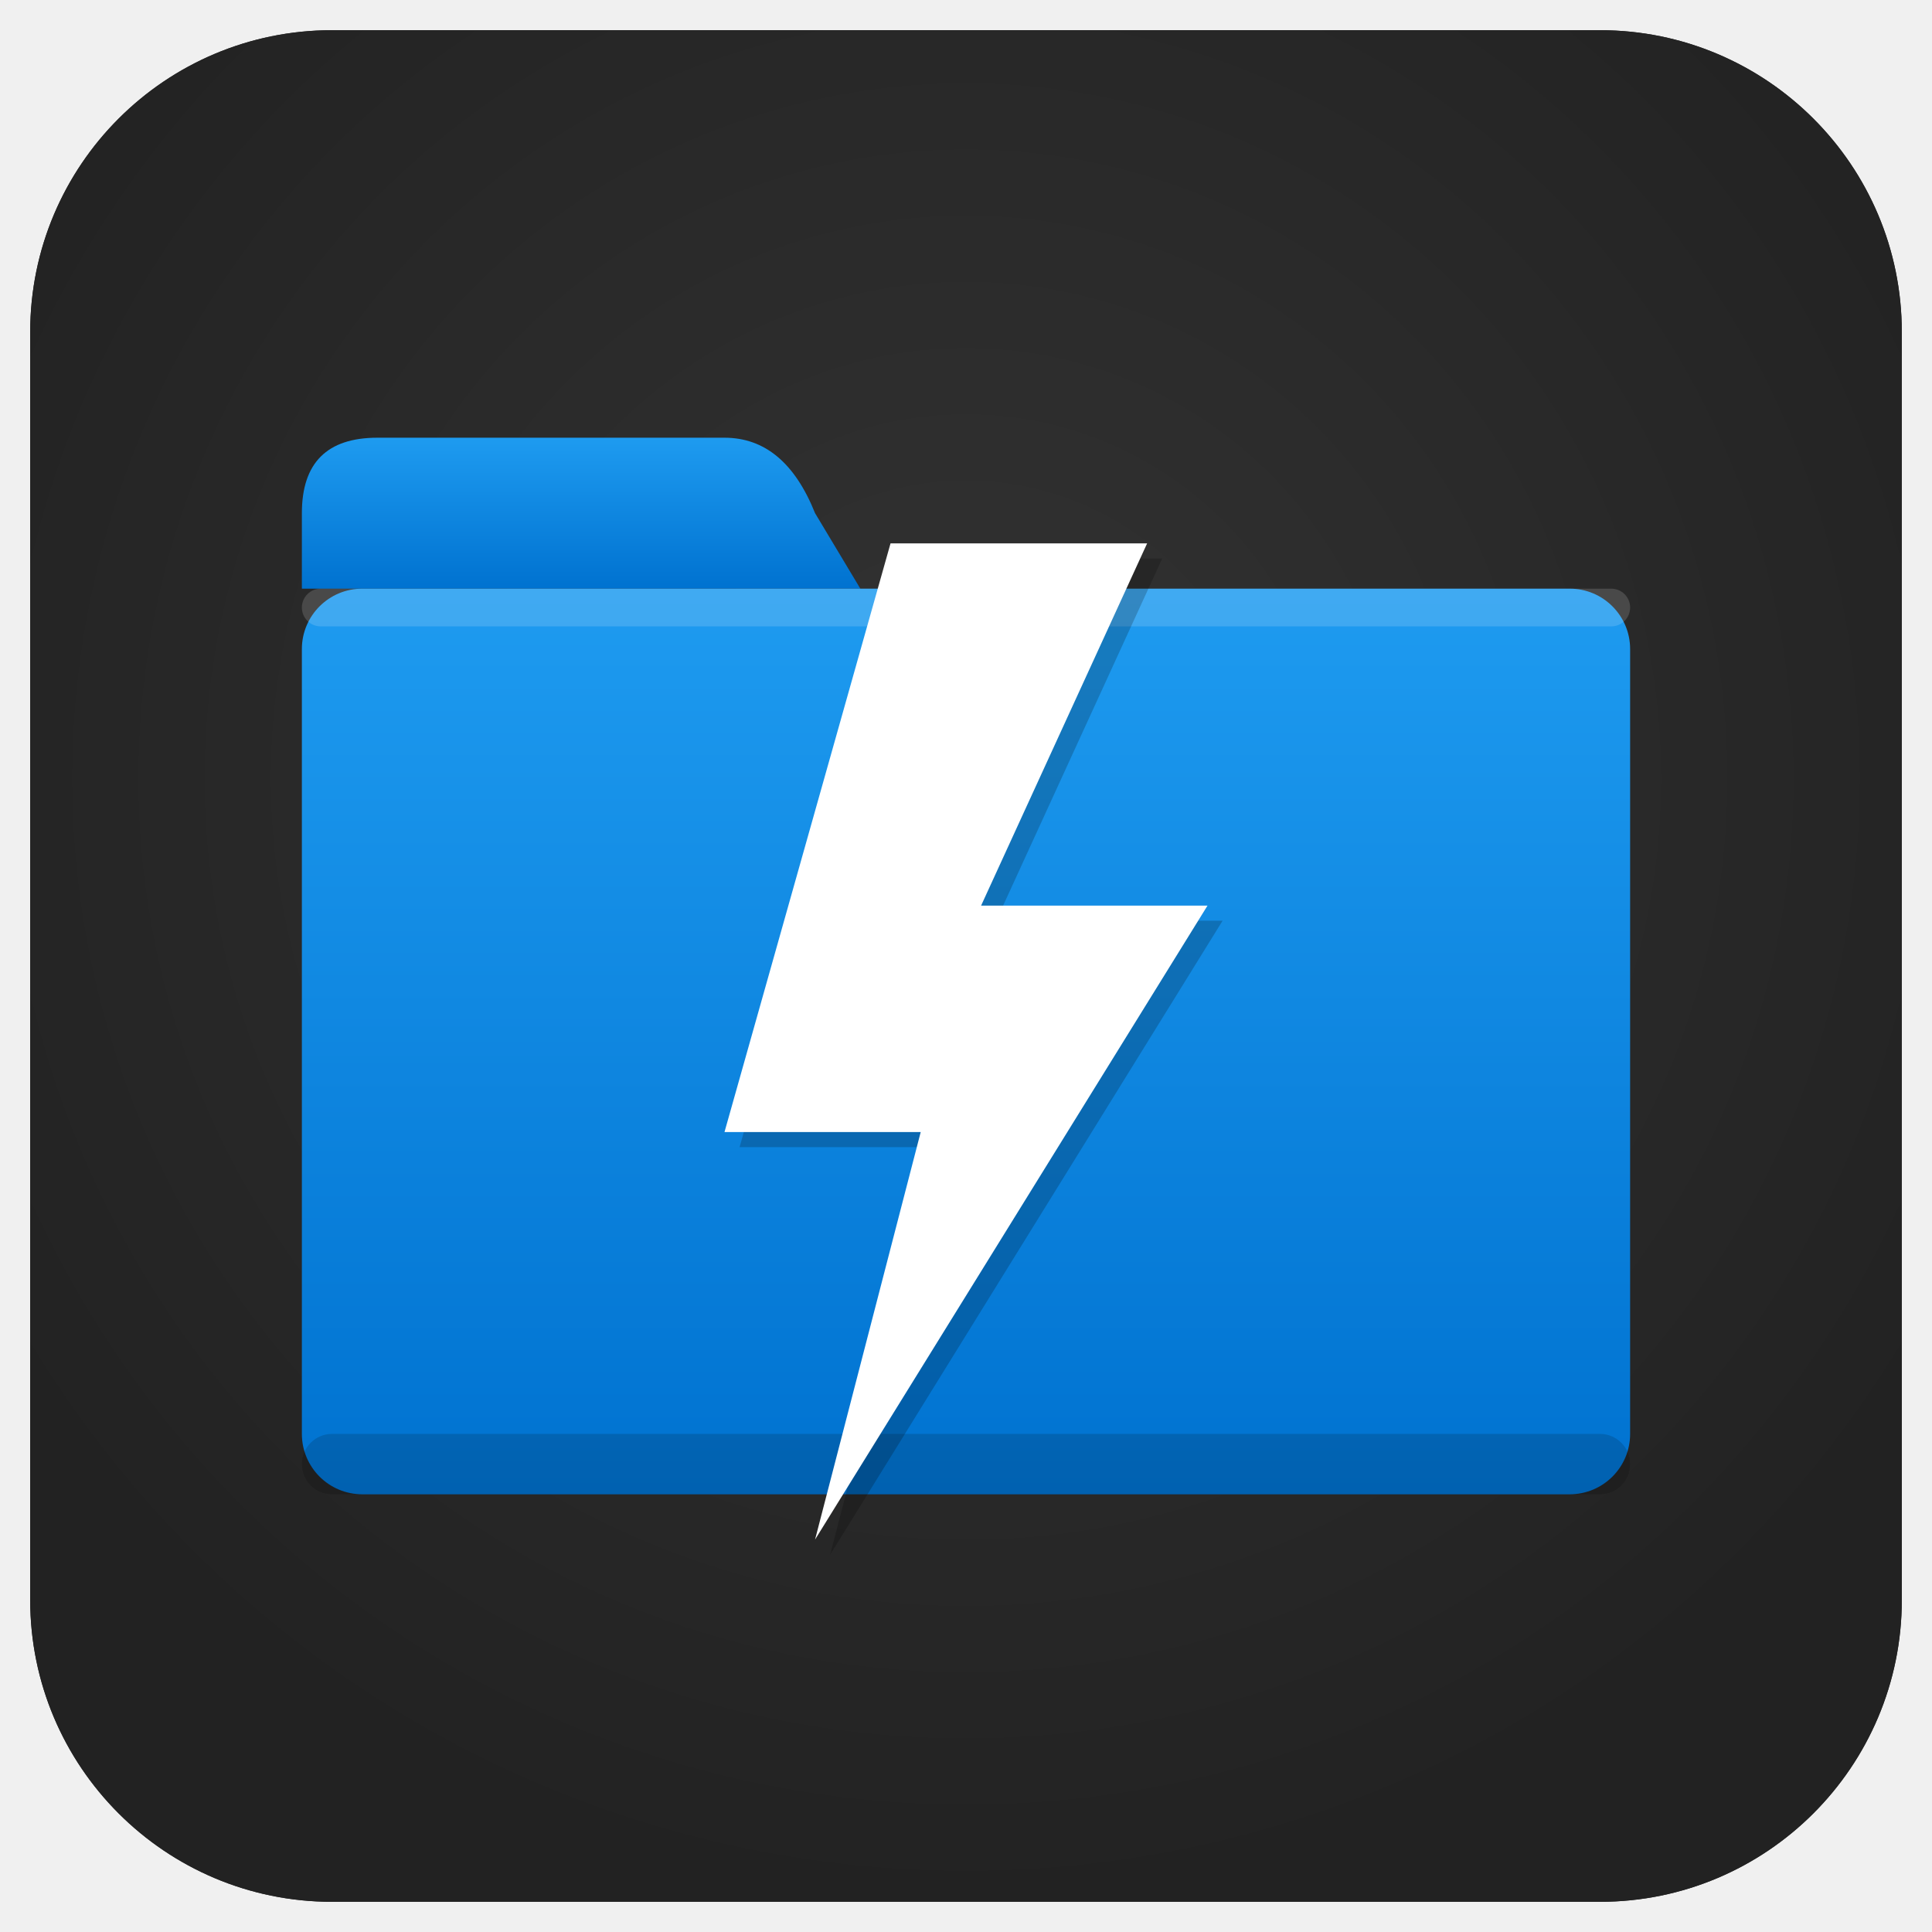
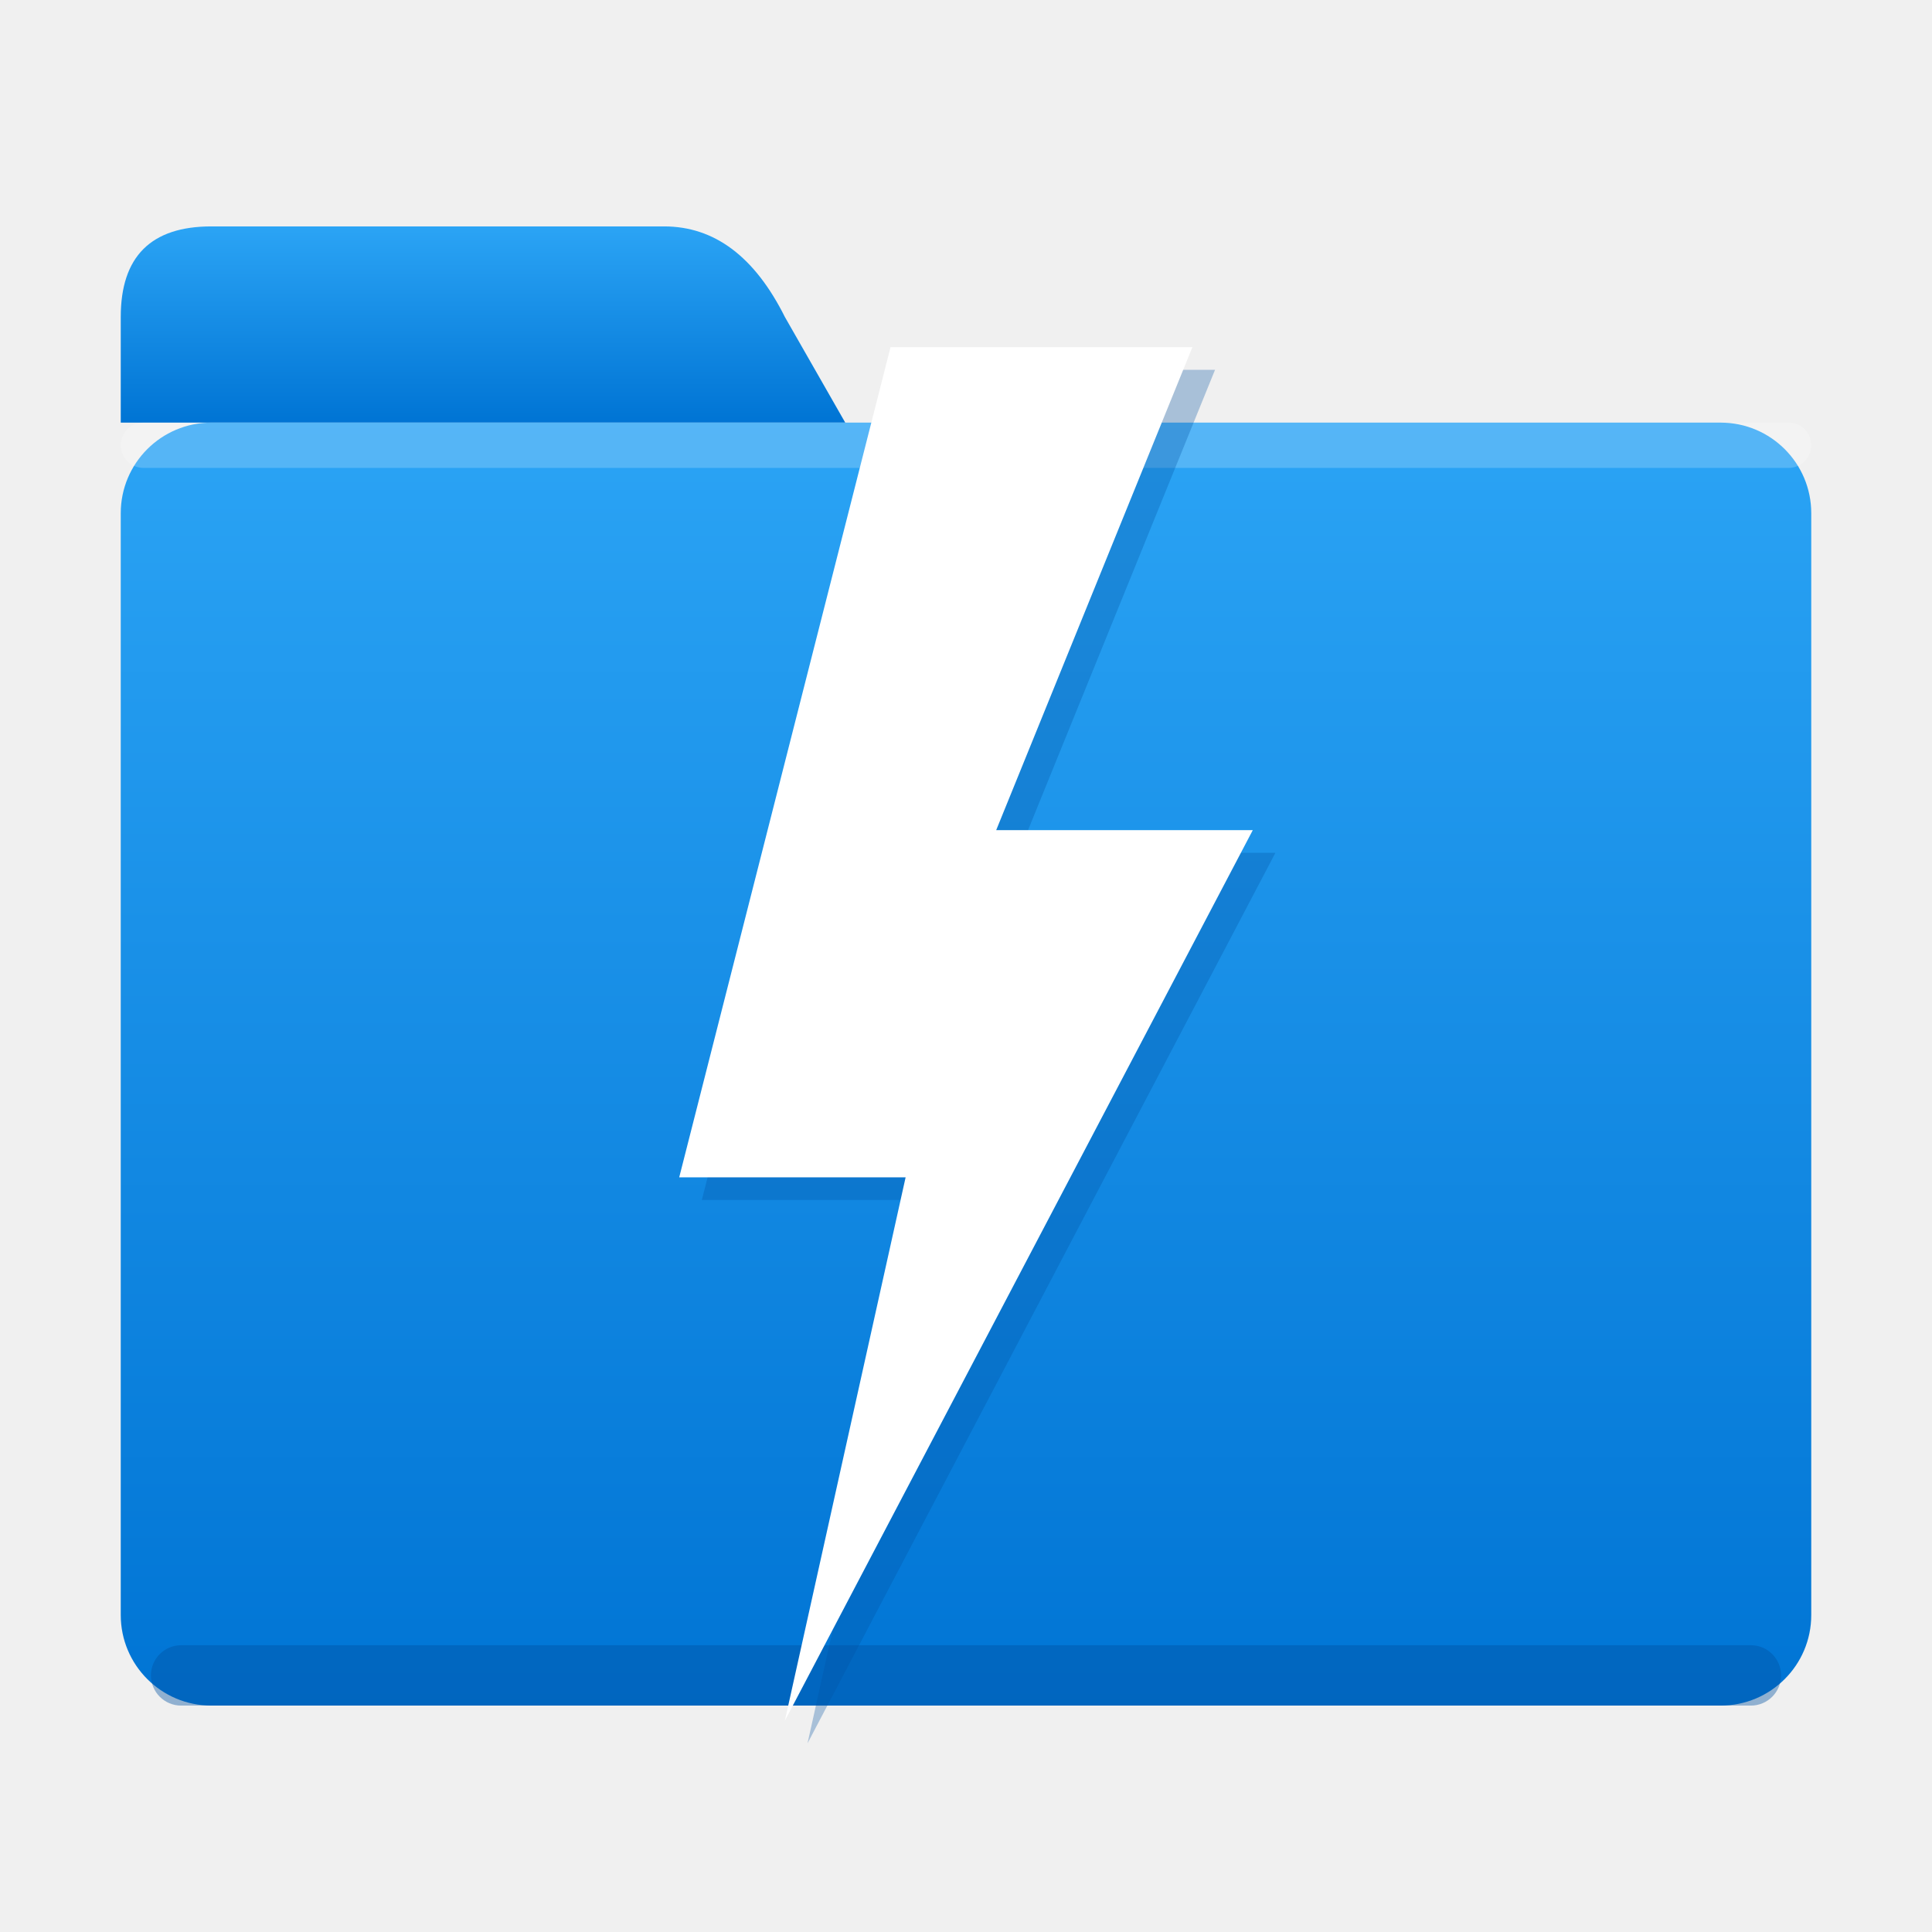
<svg xmlns="http://www.w3.org/2000/svg" width="256" height="256" viewBox="0 0 256 256" fill="none">
-   <rect x="4" y="4" width="248" height="248" rx="40" ry="40" fill="#2a2a2a" />
-   <rect x="4" y="4" width="248" height="248" rx="40" ry="40" fill="url(#bgSubtle)" />
-   <path d="M40 78 L40 68 Q40 58 50 58 L96 58 Q104 58 108 68 L114 78" fill="url(#folderGrad)" />
-   <rect x="40" y="78" width="176" height="120" rx="8" ry="8" fill="url(#folderGrad)" />
-   <rect x="40" y="78" width="176" height="5" rx="2.5" fill="white" opacity="0.15" />
-   <rect x="40" y="190" width="176" height="8" rx="4" fill="black" opacity="0.15" />
-   <path d="M118 72 L152 72 L130 120 L160 120 L108 204 L122 150 L96 150 Z" fill="black" opacity="0.2" transform="translate(2, 2)" />
-   <path d="M118 72 L152 72 L130 120 L160 120 L108 204 L122 150 L96 150 Z" fill="white" />
+   <path d="M16 56 L16 42 Q16 30 28 30 L88 30 Q98 30 104 42 L112 56" fill="url(#folderGrad)" />
+   <rect x="16" y="56" width="224" height="170" rx="12" ry="12" fill="url(#folderGrad)" />
+   <rect x="16" y="56" width="224" height="6" rx="3" fill="white" opacity="0.2" />
+   <rect x="20" y="218" width="216" height="8" rx="4" fill="#0050A0" opacity="0.4" />
+   <path d="M118 46 L158 46 L132 110 L166 110 L104 228 L120 156 L90 156 Z" fill="#0050A0" opacity="0.3" transform="translate(3, 3)" />
+   <path d="M118 46 L158 46 L132 110 L166 110 L104 228 L120 156 L90 156 Z" fill="white" />
  <defs>
-     <radialGradient id="bgSubtle" cx="50%" cy="40%" r="60%">
-       <stop offset="0%" stop-color="#333333" />
-       <stop offset="100%" stop-color="#222222" />
-     </radialGradient>
    <linearGradient id="folderGrad" x1="0%" y1="0%" x2="0%" y2="100%">
-       <stop offset="0%" stop-color="#1E9BF0" />
-       <stop offset="100%" stop-color="#0072D0" />
+       <stop offset="0%" stop-color="#2BA4F5" />
+       <stop offset="100%" stop-color="#0074D4" />
    </linearGradient>
  </defs>
</svg>
